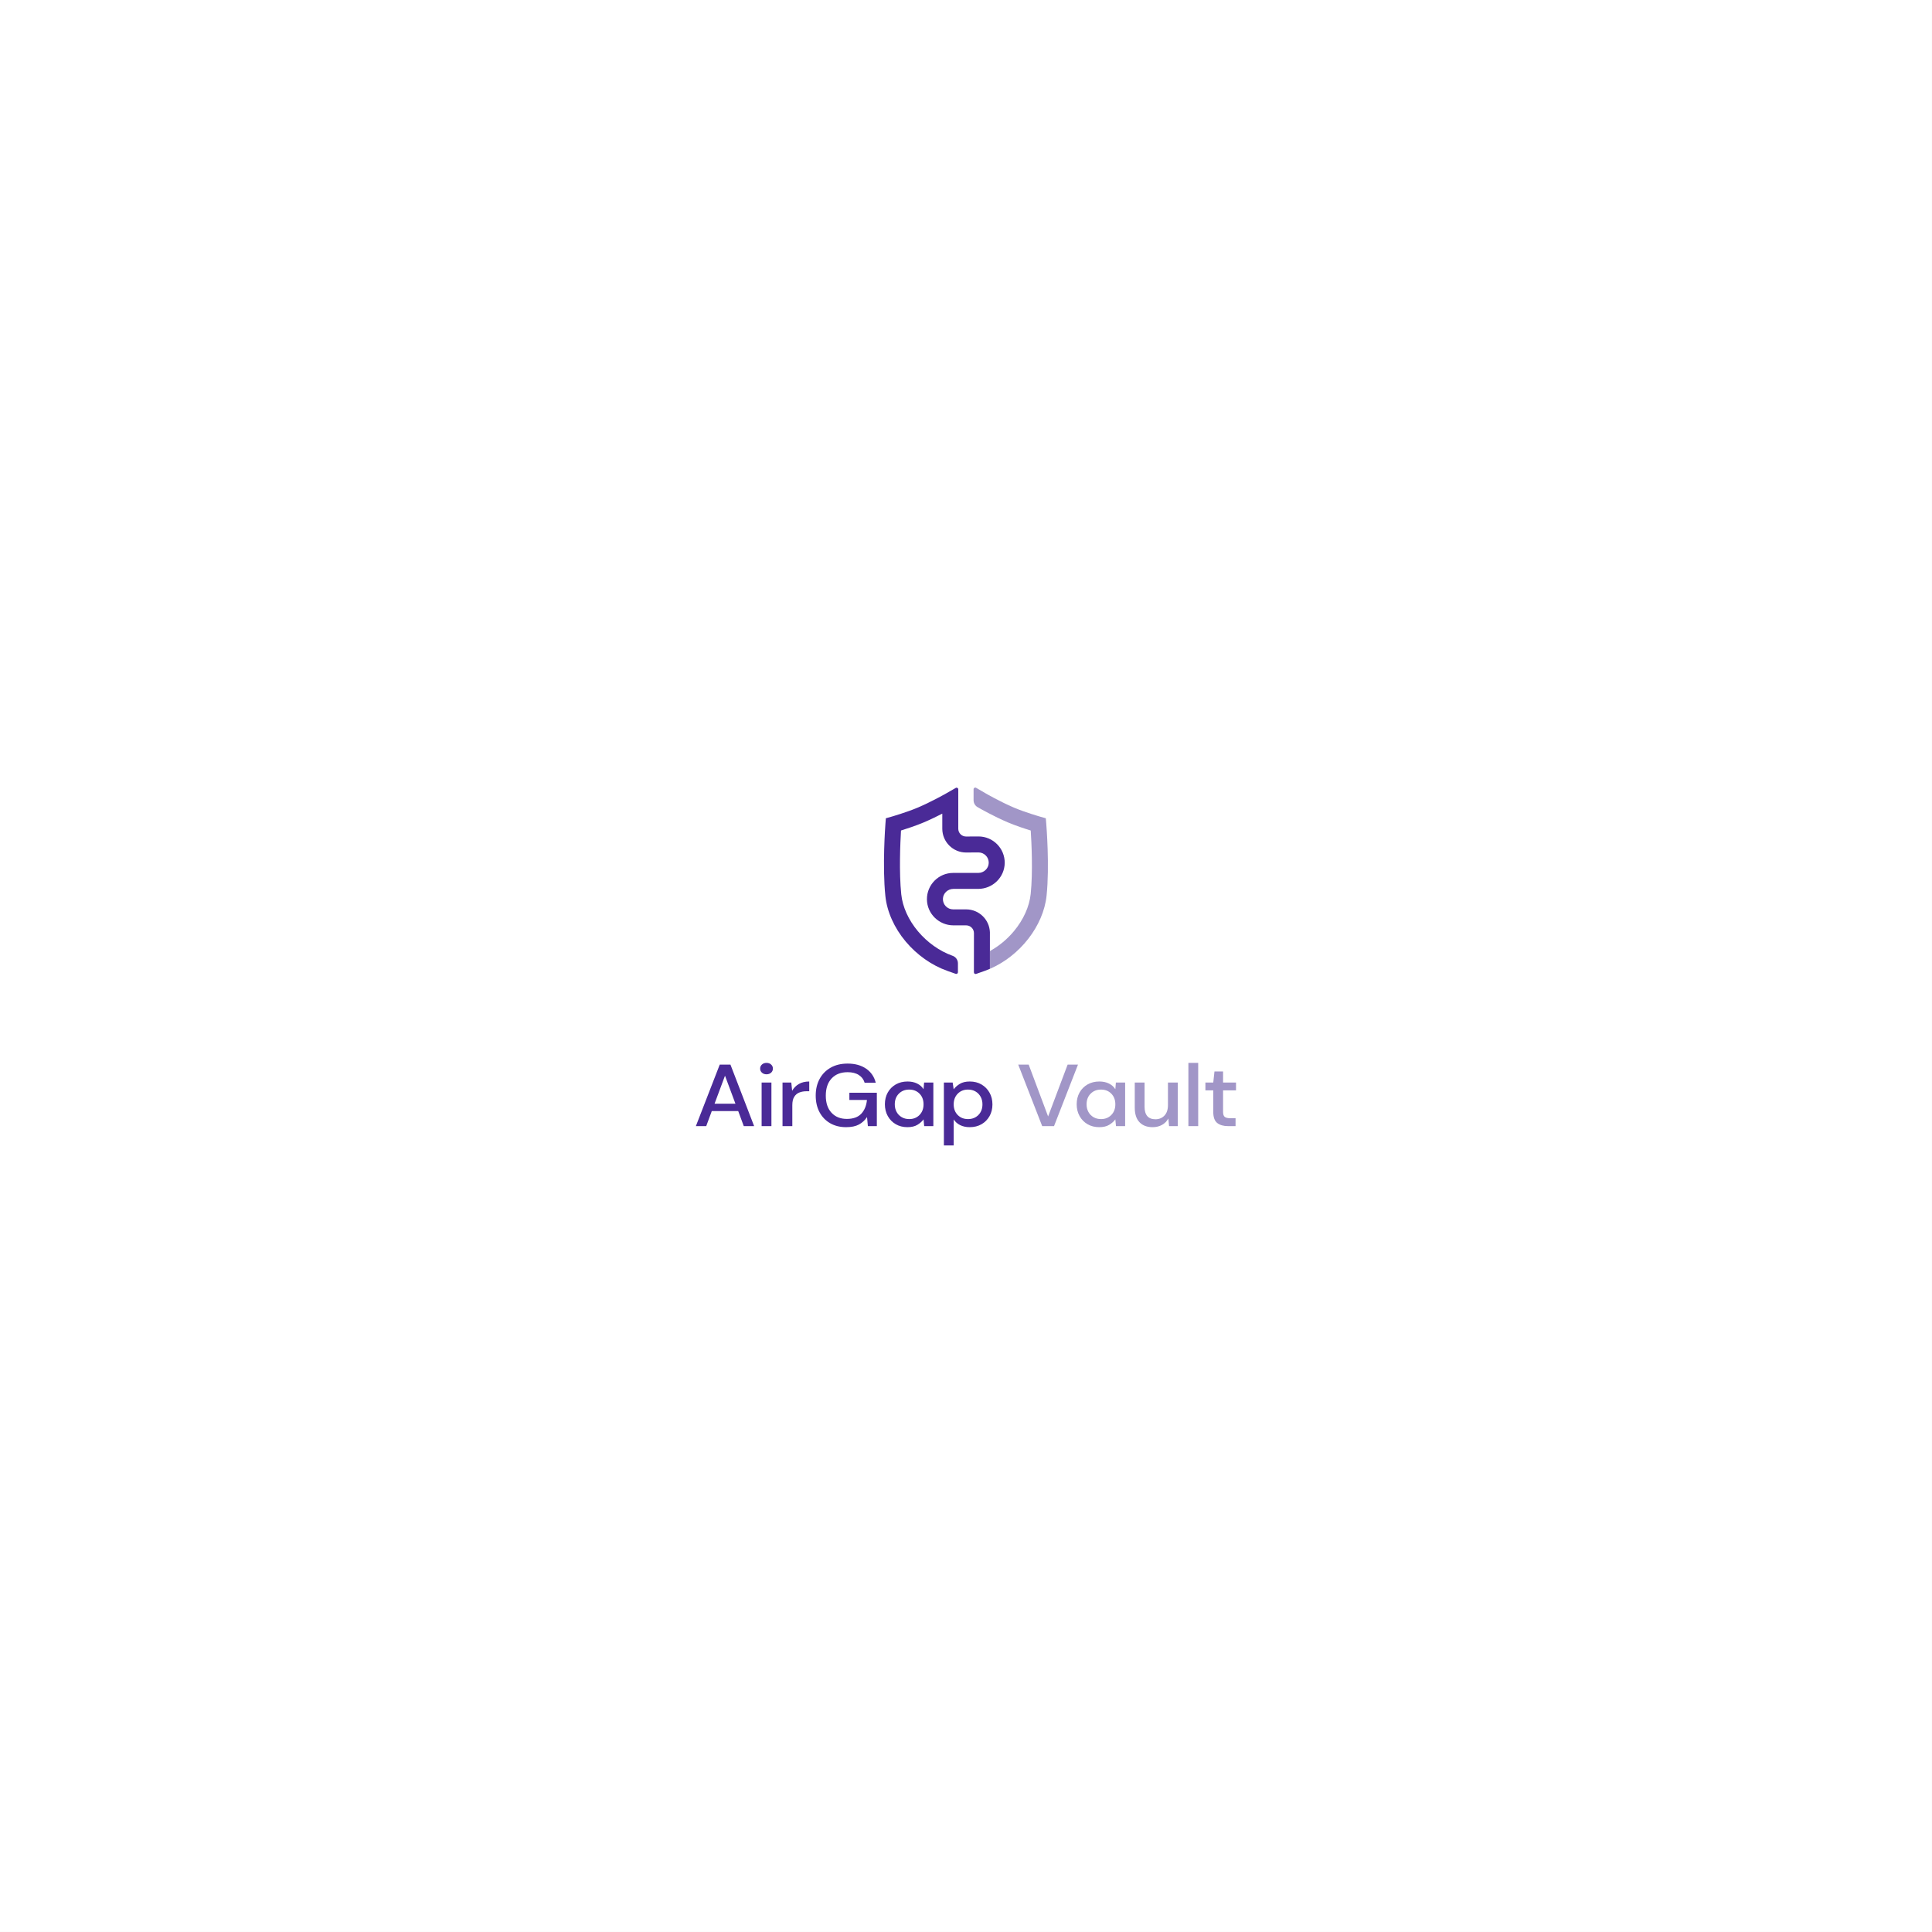
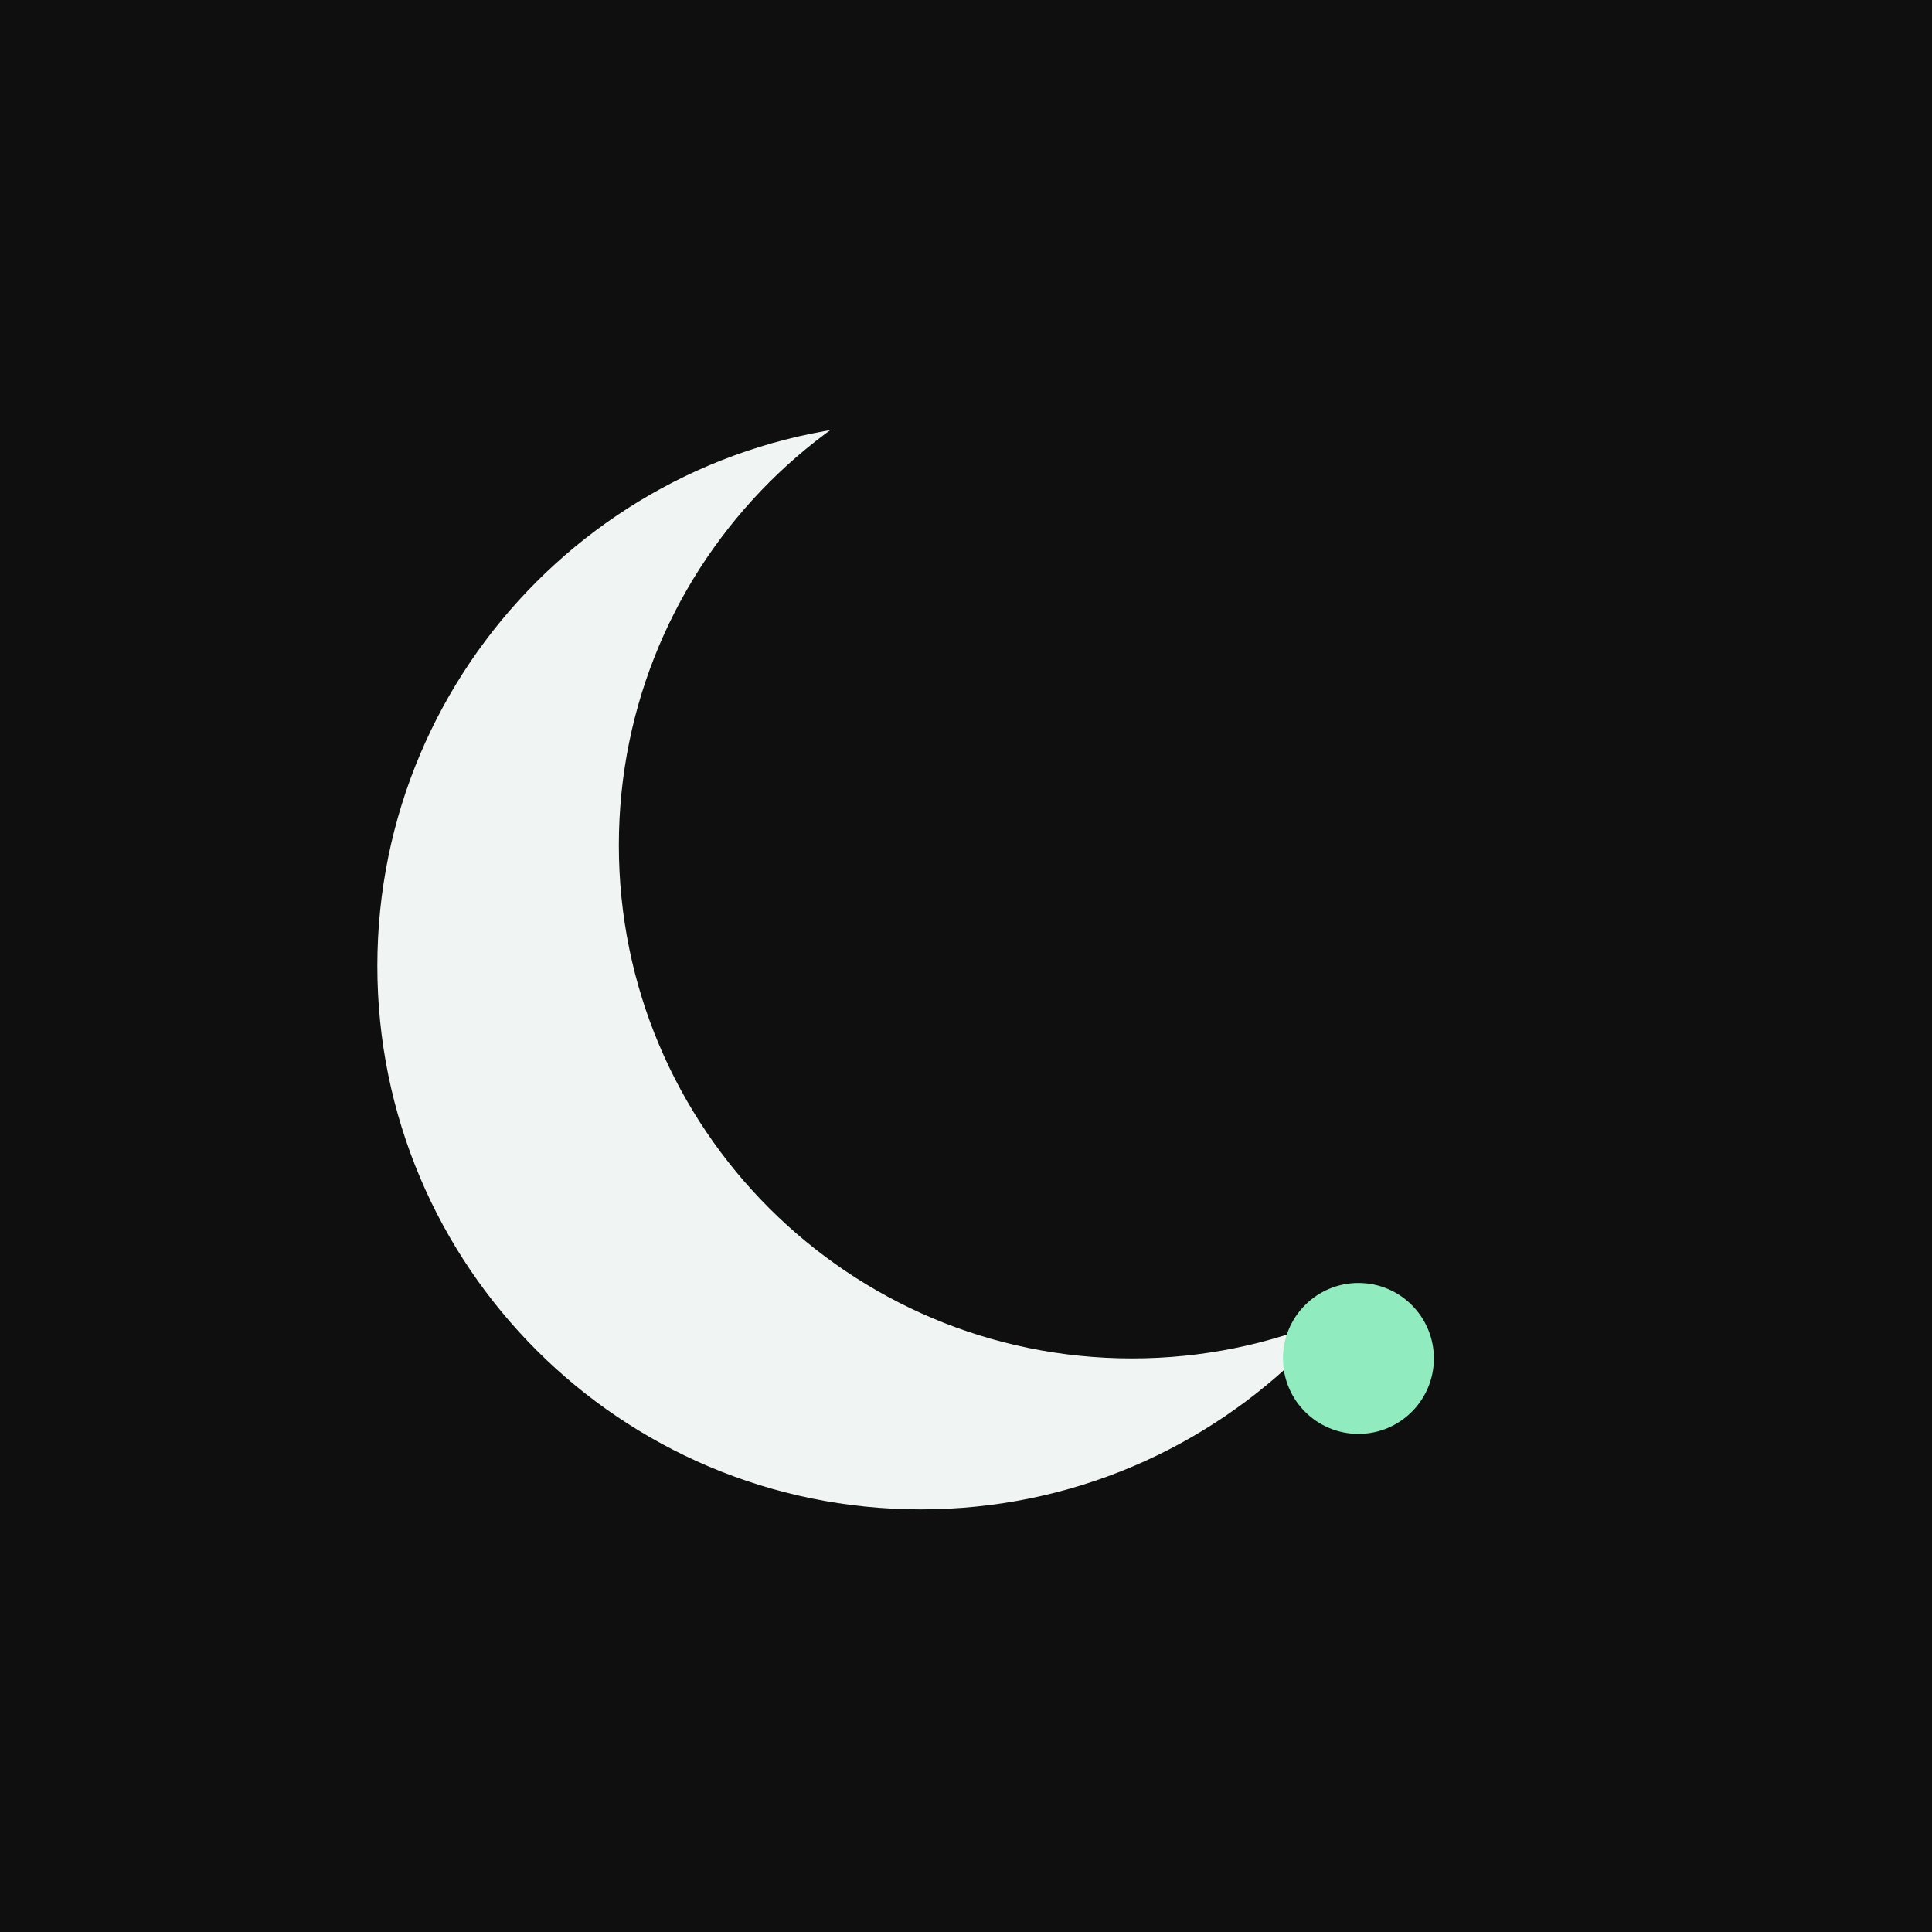
- <svg xmlns="http://www.w3.org/2000/svg" width="100%" height="100%" viewBox="0 0 11384 11384" version="1.1" xml:space="preserve" style="fill-rule:evenodd;clip-rule:evenodd;stroke-linejoin:round;stroke-miterlimit:2;">
-   <rect id="Page-3" x="0" y="0" width="11383.3" height="11383.3" style="fill:none;" />
-   <g id="Logo">
-     <rect x="0" y="0" width="11383.3" height="11383.3" style="fill:#fff;" />
-     <path d="M4210.37,6503.49l123.15,0l-61.575,-165.091l-61.575,165.091Zm-110.071,131.971l140.583,-362.275l63.213,0l139.496,362.275l-61.034,0l-32.691,-88.5l-155.842,0l-32.696,88.5l-61.029,0Z" style="fill:#4a2a97;fill-rule:nonzero;" />
-     <path d="M4487.72,6378.77l57.758,-0l0,256.696l-57.758,-0l-0,-256.696Zm28.879,-48.65c-10.9,-0 -19.887,-3.184 -26.971,-9.575c-7.087,-6.379 -10.629,-14.4 -10.629,-24.063c0,-9.658 3.542,-17.679 10.629,-24.066c7.083,-6.38 16.071,-9.576 26.971,-9.576c10.896,0 19.887,3.196 26.971,9.576c7.083,6.387 10.625,14.408 10.625,24.066c-0,9.663 -3.542,17.684 -10.625,24.063c-7.083,6.391 -16.075,9.575 -26.971,9.575" style="fill:#4a2a97;fill-rule:nonzero;" />
-     <path d="M4610.86,6635.46l0,-256.696l51.767,-0l4.904,48.646c9.442,-16.9 22.612,-30.275 39.504,-40.109c16.892,-9.833 37.325,-14.75 61.3,-14.75l0,57.446l-15.8,0c-15.992,0 -30.242,2.508 -42.775,7.504c-12.533,5.009 -22.529,13.459 -29.971,25.363c-7.45,11.9 -11.171,28.383 -11.171,49.425l0,123.171l-57.758,-0Z" style="fill:#4a2a97;fill-rule:nonzero;" />
-     <path d="M4985.75,6641.67c-35.962,-0 -67.387,-7.763 -94.266,-23.288c-26.888,-15.529 -47.775,-37.262 -62.667,-65.212c-14.896,-27.946 -22.338,-60.55 -22.338,-97.813c0,-36.912 7.63,-69.52 22.884,-97.812c15.258,-28.288 36.962,-50.463 65.116,-66.504c28.15,-16.042 61.48,-24.067 99.992,-24.067c43.588,0 79.908,10.013 108.979,30.017c29.059,20.016 47.95,47.612 56.671,82.808l-65.387,0c-5.817,-19.321 -17.263,-34.496 -34.334,-45.546c-17.075,-11.037 -39.054,-16.558 -65.929,-16.558c-39.967,-0 -71.383,12.25 -94.271,36.746c-22.883,24.5 -34.325,58.308 -34.325,101.433c0,43.133 11.254,76.775 33.784,100.921c22.516,24.154 52.487,36.225 89.904,36.225c37.779,-0 66.208,-10.171 85.279,-30.533c19.071,-20.355 30.242,-47.434 33.512,-81.255l-103.533,0l0,-42.437l161.838,-0l-0,196.667l-52.859,-0l-4.9,-53.309c-12.721,18.979 -28.704,33.642 -47.954,43.992c-19.258,10.35 -44.321,15.525 -75.196,15.525" style="fill:#4a2a97;fill-rule:nonzero;" />
-     <path d="M5357.37,6594.06c24.7,0 44.954,-8.104 60.754,-24.325c15.804,-16.212 23.704,-37.083 23.704,-62.621c0,-25.875 -7.9,-46.837 -23.704,-62.879c-15.8,-16.046 -36.054,-24.067 -60.754,-24.067c-24.708,0 -45.05,8.021 -61.029,24.067c-15.992,16.042 -23.975,37.004 -23.975,62.879c-0,16.909 3.625,31.917 10.896,45.025c7.262,13.117 17.341,23.38 30.241,30.796c12.892,7.421 27.521,11.125 43.867,11.125m-10.354,47.613c-26.154,-0 -49.225,-5.871 -69.2,-17.596c-19.984,-11.725 -35.609,-27.767 -46.863,-48.129c-11.262,-20.355 -16.891,-43.475 -16.891,-69.35c-0,-25.88 5.629,-48.909 16.891,-69.092c11.254,-20.183 26.971,-36.05 47.134,-47.613c20.162,-11.554 43.32,-17.337 69.475,-17.337c21.429,-0 40.229,3.971 56.395,11.904c16.163,7.942 28.788,19.146 37.871,33.638l3.271,-39.334l54.492,0l-0,256.7l-53.946,0l-3.817,-39.85c-8.716,12.079 -20.704,22.771 -35.962,32.088c-15.259,9.312 -34.875,13.971 -58.85,13.971" style="fill:#4a2a97;fill-rule:nonzero;" />
-     <path d="M5703.93,6594.06c24.7,0 45.041,-8.021 61.029,-24.066c15.983,-16.042 23.975,-37 23.975,-62.88c-0,-16.9 -3.634,-31.908 -10.896,-45.025c-7.275,-13.108 -17.258,-23.37 -29.971,-30.791c-12.721,-7.417 -27.433,-11.129 -44.137,-11.129c-24.709,-0 -44.955,8.112 -60.755,24.325c-15.804,16.22 -23.704,37.091 -23.704,62.62c0,25.88 7.9,46.838 23.704,62.88c15.8,16.045 36.046,24.066 60.755,24.066m-142.221,155.259l-0,-370.555l51.766,0l5.996,39.855c8.717,-12.075 20.704,-22.775 35.963,-32.088c15.258,-9.317 34.875,-13.975 58.85,-13.975c26.154,0 49.216,5.871 69.2,17.596c19.975,11.733 35.691,27.779 47.137,48.133c11.442,20.359 17.163,43.471 17.163,69.346c-0,25.879 -5.721,48.908 -17.163,69.092c-11.446,20.183 -27.162,36.058 -47.137,47.612c-19.984,11.559 -43.234,17.338 -69.746,17.338c-21.075,-0 -39.692,-3.971 -55.854,-11.904c-16.167,-7.93 -28.971,-19.146 -38.413,-33.638l0,153.188l-57.762,-0Z" style="fill:#4a2a97;fill-rule:nonzero;" />
-     <path d="M6140.94,6635.46l-141.129,-362.275l61.571,0l114.429,305.346l114.975,-305.346l61.029,0l-141.129,362.275l-69.746,0Z" style="fill:#a196c7;fill-rule:nonzero;" />
-     <path d="M6487.49,6594.06c24.7,0 44.954,-8.104 60.754,-24.325c15.804,-16.212 23.704,-37.083 23.704,-62.621c0,-25.875 -7.9,-46.837 -23.704,-62.879c-15.8,-16.046 -36.054,-24.067 -60.754,-24.067c-24.708,0 -45.05,8.021 -61.029,24.067c-15.992,16.042 -23.975,37.004 -23.975,62.879c-0,16.909 3.625,31.917 10.896,45.025c7.262,13.117 17.341,23.38 30.241,30.796c12.892,7.421 27.521,11.125 43.867,11.125m-10.354,47.613c-26.154,-0 -49.225,-5.871 -69.2,-17.596c-19.984,-11.725 -35.609,-27.767 -46.863,-48.129c-11.262,-20.355 -16.891,-43.475 -16.891,-69.35c-0,-25.88 5.629,-48.909 16.891,-69.092c11.254,-20.183 26.971,-36.05 47.134,-47.613c20.162,-11.554 43.32,-17.337 69.475,-17.337c21.429,-0 40.229,3.971 56.395,11.904c16.163,7.942 28.788,19.146 37.871,33.638l3.271,-39.334l54.492,0l-0,256.7l-53.946,0l-3.817,-39.85c-8.716,12.079 -20.704,22.771 -35.962,32.088c-15.259,9.312 -34.875,13.971 -58.85,13.971" style="fill:#a196c7;fill-rule:nonzero;" />
-     <path d="M6791.55,6641.67c-32.695,-0 -58.4,-9.654 -77.104,-28.983c-18.712,-19.317 -28.062,-48.13 -28.062,-86.425l-0,-147.5l57.758,-0l0,141.804c0,49.683 21.433,74.525 64.3,74.525c21.429,-0 39.046,-7.246 52.854,-21.738c13.8,-14.487 20.709,-35.191 20.709,-62.1l-0,-132.491l57.758,-0l-0,256.7l-51.221,-0l-4.358,-45.03c-8.363,15.875 -20.621,28.384 -36.784,37.521c-16.166,9.138 -34.783,13.717 -55.85,13.717" style="fill:#a196c7;fill-rule:nonzero;" />
-     <rect x="7002.42" y="6262.84" width="57.758" height="372.625" style="fill:#a196c7;" />
-     <path d="M7235.63,6635.46c-26.525,-0 -47.596,-6.121 -63.208,-18.371c-15.625,-12.246 -23.433,-34.071 -23.433,-65.471l-0,-126.796l-46.317,0l-0,-46.058l46.317,-0l7.083,-65.213l50.675,0l-0,65.213l76.287,-0l0,46.058l-76.287,0l-0,126.796c-0,14.154 3.179,23.896 9.537,29.242c6.355,5.354 17.346,8.02 32.967,8.02l31.058,0l0,46.58l-44.679,-0Z" style="fill:#a196c7;fill-rule:nonzero;" />
-   </g>
-   <g id="VAULT">
-     <path d="M5832.83,5708.69c177.129,-76.275 315.337,-252.642 333.975,-431.246c18.362,-175.987 -1.03,-413.446 -1.863,-423.471l-2.708,-32.45l-31.313,-8.92c-0.904,-0.255 -90.991,-26.03 -156.316,-53.9c-82.725,-35.292 -166.384,-83.755 -167.217,-84.238l-55.95,-32.529c-6.563,-3.817 -14.788,0.917 -14.788,8.508l0,64.759c0,18.012 10.113,33.65 24.971,41.562c12.509,7.208 93.192,53.2 176.038,88.542c46.171,19.7 101.621,37.816 135.733,48.358c4.596,70.408 13.408,243.258 -0.237,374.008c-7.738,74.18 -42.805,151.971 -98.73,219.038c-40.175,48.175 -89.037,88.454 -141.595,117.283l-0,104.696Z" style="fill:#a196c7;fill-rule:nonzero;" />
-     <path d="M5693,5358.37l-76.692,0c-33.883,0 -61.333,-28.067 -60.321,-62.175c0.971,-32.821 28.767,-58.521 61.604,-58.521l146.063,0c85.062,0 155.641,-67.921 156.466,-152.979c0.834,-85.887 -68.795,-156.029 -154.495,-156.029l-73.459,0.433c-25.208,-0.066 -45.691,-20.591 -45.691,-45.812l-0,-232.138c-0,-7.562 -8.18,-12.3 -14.742,-8.537l-55.754,31.971c-0.846,0.483 -85.534,48.895 -168.942,84.308c-65.7,27.887 -154.892,53.471 -155.779,53.725l-31.521,8.996l-2.5,32.683c-0.771,10.096 -18.696,249.329 -0.35,425.158c9.65,92.496 52.208,187.83 119.833,268.446c66.15,78.863 153.134,140.192 244.925,172.7l49.663,17.584c6.408,2.266 13.129,-2.488 13.129,-9.28l0,-52.691c0,-20.917 -13.642,-38.646 -32.517,-44.775c-75.762,-27.088 -147.837,-78.209 -203.062,-144.046c-55.683,-66.379 -90.6,-143.696 -98.325,-217.708c-13.646,-130.775 -5.708,-305.105 -1.508,-376.105c33.875,-10.491 88.67,-28.437 134.8,-48.02c38.779,-16.459 77.22,-35.23 108.491,-51.305l0,89.034c0,77.179 62.792,139.966 139.971,139.966l73.463,-0.429c33.841,0.071 61.233,28.134 60.195,62.217c-1,32.808 -28.783,58.479 -61.6,58.479l-148.037,0c-85.704,0 -155.329,70.138 -154.496,156.025c0.825,85.058 71.404,152.979 156.467,152.979l74.721,0c25.262,0 45.812,20.554 45.812,45.75c0,0 -0.204,147.675 -0.204,178.392l-0,52.683c-0,6.796 6.725,11.55 13.129,9.279l49.667,-17.587c10.6,-3.754 21.075,-7.892 31.429,-12.346l-0,-215.758c-2.854,-74.684 -64.467,-134.567 -139.833,-134.567" style="fill:#4a2a97;fill-rule:nonzero;" />
-   </g>
-   <g id="Layer1" />
+ <svg xmlns="http://www.w3.org/2000/svg" viewBox="0 0 512 512">
+   <rect width="512" height="512" fill="#0f0f0f" />
+   <circle cx="244" cy="256" r="144" fill="#f0f5f4" />
+   <circle cx="300" cy="224" r="136" fill="#0f0f0f" />
+   <circle cx="360" cy="360" r="20" fill="#90ebbe" />
</svg>
